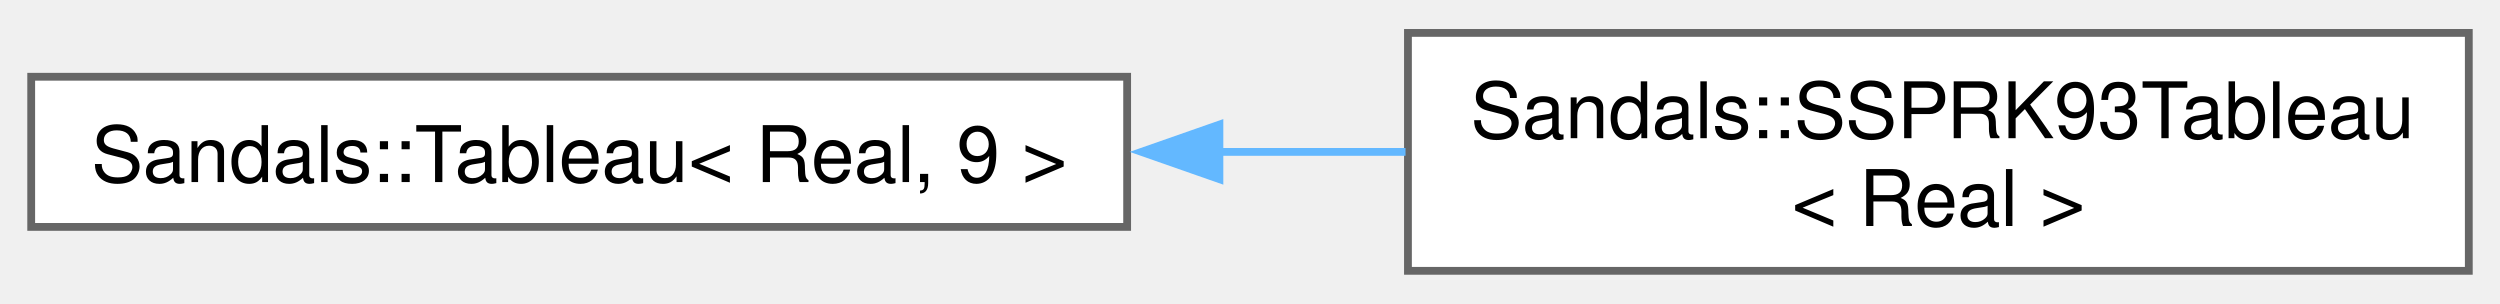
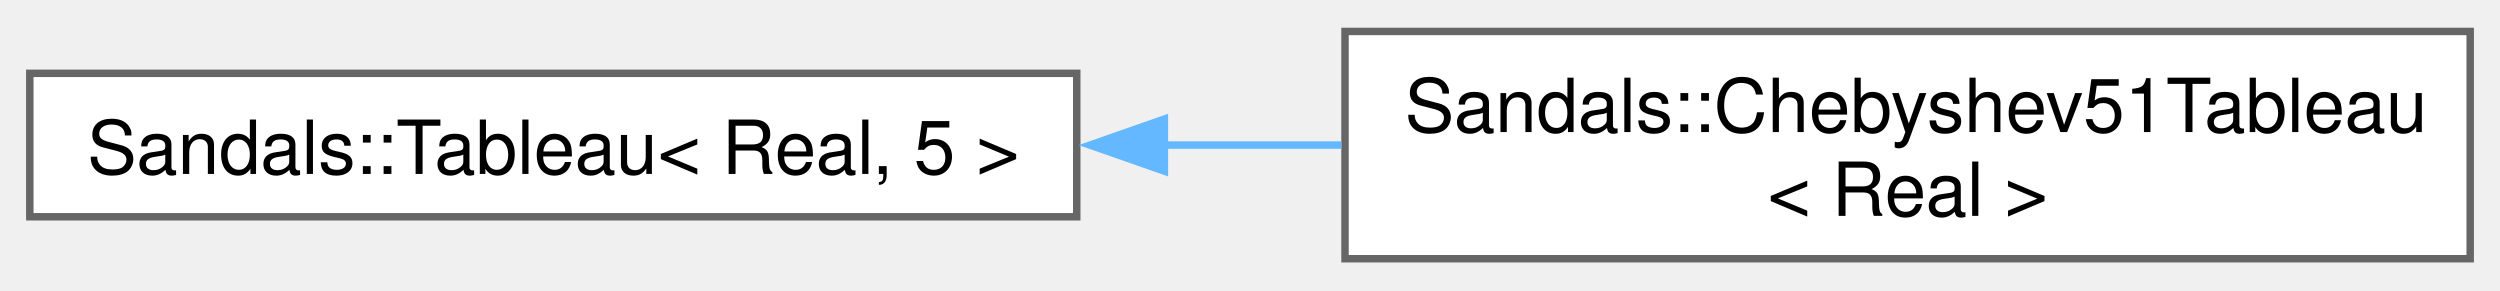
- <svg xmlns="http://www.w3.org/2000/svg" xmlns:xlink="http://www.w3.org/1999/xlink" width="321pt" height="39pt" viewBox="0.00 0.00 320.50 38.50">
+ <svg xmlns="http://www.w3.org/2000/svg" xmlns:xlink="http://www.w3.org/1999/xlink" width="336pt" height="39pt" viewBox="0.00 0.00 335.50 38.50">
  <g id="graph0" class="graph" transform="scale(1 1) rotate(0) translate(4 34.5)">
    <g id="Node000000" class="node">
      <g id="a_Node000000">
        <a xlink:href="struct_sandals_1_1_tableau.html" target="_top" xlink:title=" ">
          <polygon fill="white" stroke="#666666" points="140.5,-24.88 0,-24.88 0,-5.63 140.5,-5.63 140.5,-24.88" />
-           <text text-anchor="middle" x="70.25" y="-11.38" font-family="Helvetica,sans-Serif" font-size="10.00">Sandals::Tableau&lt; Real, 9 &gt;</text>
+           <text text-anchor="middle" x="70.25" y="-11.38" font-family="Helvetica,sans-Serif" font-size="10.00">Sandals::Tableau&lt; Real, 5 &gt;</text>
        </a>
      </g>
    </g>
    <g id="Node000001" class="node">
      <g id="a_Node000001">
-         <a xlink:href="class_sandals_1_1_s_s_p_r_k93_tableau.html" target="_top" xlink:title="Butcher tableau for the 9-stage strong-stability preserving Runge-Kutta order 3 method.">
-           <polygon fill="white" stroke="#666666" points="312.5,-30.5 176.5,-30.5 176.5,0 312.5,0 312.5,-30.5" />
-           <text text-anchor="start" x="184.5" y="-17" font-family="Helvetica,sans-Serif" font-size="10.00">Sandals::SSPRK93Tableau</text>
-           <text text-anchor="middle" x="244.5" y="-5.75" font-family="Helvetica,sans-Serif" font-size="10.00">&lt; Real &gt;</text>
+         <a xlink:href="class_sandals_1_1_chebyshev51_tableau.html" target="_top" xlink:title="Butcher tableau for the 5-stage Runge-Kutta-Chebyshev order 1 method.">
+           <polygon fill="white" stroke="#666666" points="327.5,-30.5 176.5,-30.5 176.5,0 327.5,0 327.5,-30.5" />
+           <text text-anchor="start" x="184.5" y="-17" font-family="Helvetica,sans-Serif" font-size="10.00">Sandals::Chebyshev51Tableau</text>
+           <text text-anchor="middle" x="252" y="-5.75" font-family="Helvetica,sans-Serif" font-size="10.00">&lt; Real &gt;</text>
        </a>
      </g>
    </g>
-     <g id="edge61_Node000000_Node000001" class="edge">
-       <g id="a_edge61_Node000000_Node000001">
+     <g id="edge59_Node000000_Node000001" class="edge">
+       <g id="a_edge59_Node000000_Node000001">
        <a xlink:title=" ">
-           <path fill="none" stroke="#63b8ff" d="M152.13,-15.25C160.18,-15.25 168.3,-15.25 176.19,-15.25" />
-           <polygon fill="#63b8ff" stroke="#63b8ff" points="152.33,-11.75 142.33,-15.25 152.33,-18.75 152.33,-11.75" />
+           <path fill="none" stroke="#63b8ff" d="M152.25,-15.25C160.16,-15.25 168.17,-15.25 176.03,-15.25" />
+           <polygon fill="#63b8ff" stroke="#63b8ff" points="152.26,-11.75 142.26,-15.25 152.26,-18.75 152.26,-11.75" />
        </a>
      </g>
    </g>
  </g>
</svg>
